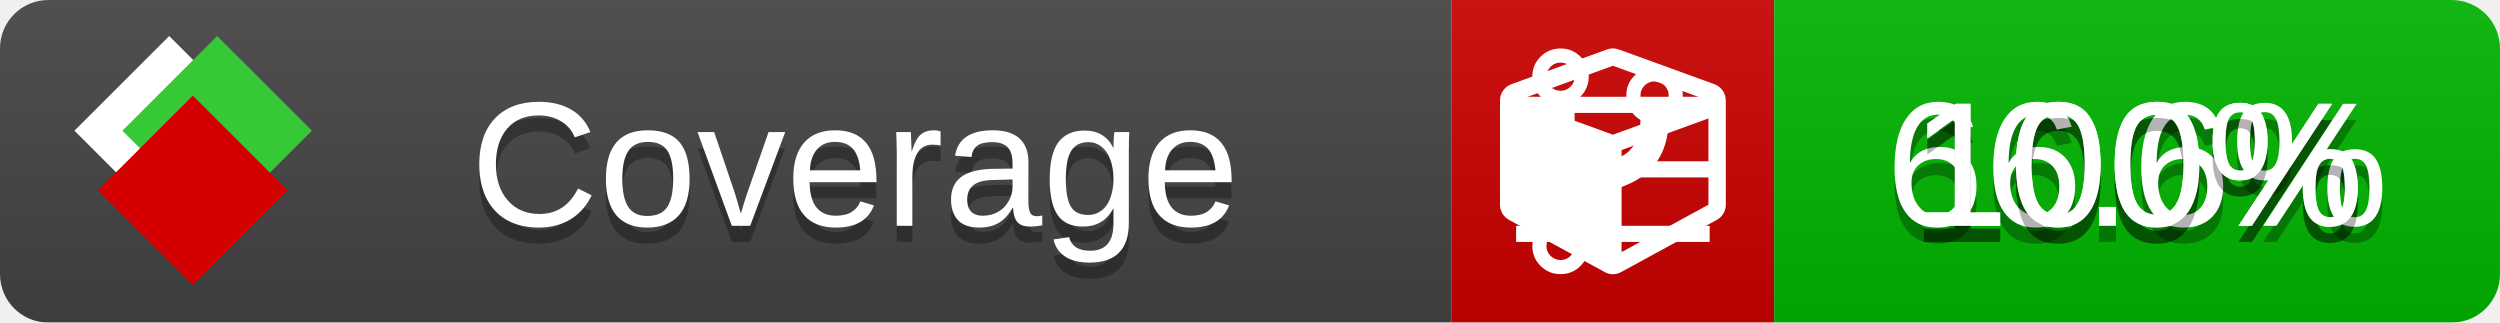
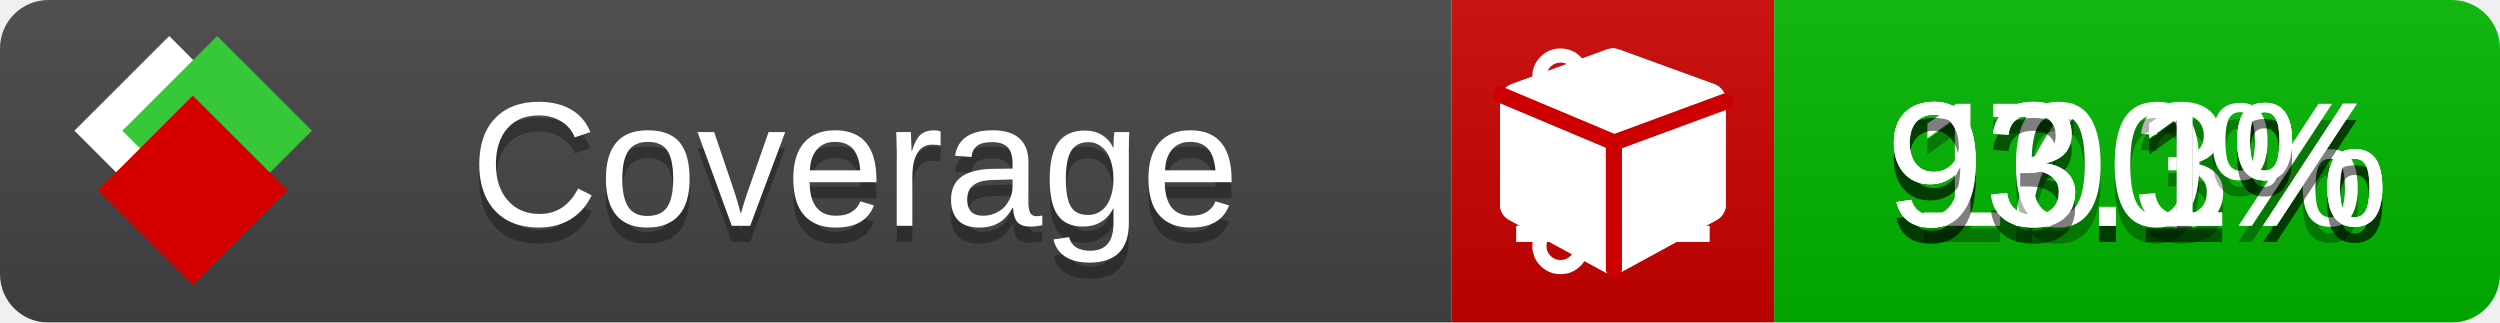
<svg xmlns="http://www.w3.org/2000/svg" xmlns:xlink="http://www.w3.org/1999/xlink" width="155" height="20">
  <style type="text/css">
          
            @keyframes fade1 {
                0% { visibility: visible; opacity: 1; }
-                27% { visibility: visible; opacity: 1; }
-                33% { visibility: hidden; opacity: 0; }
-                60% { visibility: hidden; opacity: 0; }
-                66% { visibility: hidden; opacity: 0; }
-                93% { visibility: hidden; opacity: 0; }
+                23% { visibility: visible; opacity: 1; }
+                25% { visibility: hidden; opacity: 0; }
+                48% { visibility: hidden; opacity: 0; }
+                50% { visibility: hidden; opacity: 0; }
+                73% { visibility: hidden; opacity: 0; }
+                75% { visibility: hidden; opacity: 0; }
+                98% { visibility: hidden; opacity: 0; }
              100% { visibility: visible; opacity: 1; }
            }
            @keyframes fade2 {
                0% { visibility: hidden; opacity: 0; }
-                27% { visibility: hidden; opacity: 0; }
-                33% { visibility: visible; opacity: 1; }
-                60% { visibility: visible; opacity: 1; }
-                66% { visibility: hidden; opacity: 0; }
-                93% { visibility: hidden; opacity: 0; }
+                23% { visibility: hidden; opacity: 0; }
+                25% { visibility: visible; opacity: 1; }
+                48% { visibility: visible; opacity: 1; }
+                50% { visibility: hidden; opacity: 0; }
+                73% { visibility: hidden; opacity: 0; }
+                75% { visibility: hidden; opacity: 0; }
+                98% { visibility: hidden; opacity: 0; }
              100% { visibility: hidden; opacity: 0; }
            }
            @keyframes fade3 {
                0% { visibility: hidden; opacity: 0; }
-                27% { visibility: hidden; opacity: 0; }
-                33% { visibility: hidden; opacity: 0; }
-                60% { visibility: hidden; opacity: 0; }
-                66% { visibility: visible; opacity: 1; }
-                93% { visibility: visible; opacity: 1; }
+                23% { visibility: hidden; opacity: 0; }
+                25% { visibility: hidden; opacity: 0; }
+                48% { visibility: hidden; opacity: 0; }
+                50% { visibility: visible; opacity: 1; }
+                73% { visibility: visible; opacity: 1; }
+                75% { visibility: hidden; opacity: 0; }
+                98% { visibility: hidden; opacity: 0; }
+               100% { visibility: hidden; opacity: 0; }
+             }
+             @keyframes fade4 {
+                 0% { visibility: hidden; opacity: 0; }
+                23% { visibility: hidden; opacity: 0; }
+                25% { visibility: hidden; opacity: 0; }
+                48% { visibility: hidden; opacity: 0; }
+                50% { visibility: hidden; opacity: 0; }
+                73% { visibility: hidden; opacity: 0; }
+                75% { visibility: visible; opacity: 1; }
+                98% { visibility: visible; opacity: 1; }
              100% { visibility: hidden; opacity: 0; }
            }
            .linecoverage {
                animation-duration: 15s;
                animation-name: fade1;
                animation-iteration-count: infinite;
            }
            .branchcoverage {
                animation-duration: 15s;
                animation-name: fade2;
                animation-iteration-count: infinite;
            }
            .methodcoverage {
                animation-duration: 15s;
                animation-name: fade3;
+                 animation-iteration-count: infinite;
+             }
+             .fullmethodcoverage {
+                 animation-duration: 15s;
+                 animation-name: fade4;
                animation-iteration-count: infinite;
            }
          
    </style>
  <defs>
    <linearGradient id="gradient" x2="0" y2="100%">
      <stop offset="0" stop-color="#bbb" stop-opacity=".1" />
      <stop offset="1" stop-opacity=".1" />
    </linearGradient>
    <linearGradient id="c">
      <stop offset="0" stop-color="#d40000" />
      <stop offset="1" stop-color="#ff2a2a" />
    </linearGradient>
    <linearGradient id="a">
      <stop offset="0" stop-color="#e0e0de" />
      <stop offset="1" stop-color="#fff" />
    </linearGradient>
    <linearGradient id="b">
      <stop offset="0" stop-color="#37c837" />
      <stop offset="1" stop-color="#217821" />
    </linearGradient>
    <linearGradient xlink:href="#a" id="e" x1="106.44" x2="69.96" y1="-11.96" y2="-46.84" gradientTransform="matrix(-.8426 -.00045 -.00045 -.8426 -94.27 -75.82)" gradientUnits="userSpaceOnUse" />
    <linearGradient xlink:href="#b" id="f" x1="56.19" x2="77.97" y1="-23.45" y2="10.62" gradientTransform="matrix(.8426 .00045 .00045 .8426 94.27 75.82)" gradientUnits="userSpaceOnUse" />
    <linearGradient xlink:href="#c" id="g" x1="79.98" x2="132.9" y1="10.79" y2="10.79" gradientTransform="matrix(.8426 .00045 .00045 .8426 94.27 75.82)" gradientUnits="userSpaceOnUse" />
    <mask id="mask">
      <rect width="155" height="20" rx="3" fill="#fff" />
    </mask>
    <g id="icon" transform="matrix(.04486 0 0 .04481 -.48 -.63)">
      <rect width="52.92" height="52.92" x="-109.72" y="-27.13" fill="url(#e)" transform="rotate(-135)" />
      <rect width="52.92" height="52.92" x="70.19" y="-39.18" fill="url(#f)" transform="rotate(45)" />
      <rect width="52.92" height="52.92" x="80.05" y="-15.74" fill="url(#g)" transform="rotate(45)" />
    </g>
  </defs>
  <g mask="url(#mask)">
    <rect x="0" y="0" width="90" height="20" fill="#444" />
    <rect x="90" y="0" width="20" height="20" fill="#c00" />
    <rect x="110" y="0" width="45" height="20" fill="#00B600" />
    <rect x="0" y="0" width="155" height="20" fill="url(#gradient)" />
  </g>
  <g>
    <path class="linecoverage" stroke="#fff" d="M94 6.5 h12 M94 10.5 h12 M94 14.5 h12" />
    <path class="branchcoverage" fill="#fff" d="m 97.628,15.247 q 0,-0.364 -0.255,-0.619 -0.255,-0.255 -0.619,-0.255 -0.364,0 -0.619,0.255 -0.255,0.255 -0.255,0.619 0,0.364 0.255,0.619 0.255,0.255 0.619,0.255 0.364,0 0.619,-0.255 0.255,-0.255 0.255,-0.619 z m 0,-10.493 q 0,-0.364 -0.255,-0.619 -0.255,-0.255 -0.619,-0.255 -0.364,0 -0.619,0.255 -0.255,0.255 -0.255,0.619 0,0.364 0.255,0.619 0.255,0.255 0.619,0.255 0.364,0 0.619,-0.255 0.255,-0.255 0.255,-0.619 z m 5.83,1.166 q 0,-0.364 -0.255,-0.619 -0.255,-0.255 -0.619,-0.255 -0.364,0 -0.619,0.255 -0.255,0.255 -0.255,0.619 0,0.364 0.255,0.619 0.255,0.255 0.619,0.255 0.364,0 0.619,-0.255 0.255,-0.255 0.255,-0.619 z m 0.874,0 q 0,0.474 -0.237,0.879 -0.237,0.405 -0.638,0.633 -0.018,2.614 -2.059,3.771 -0.619,0.346 -1.849,0.738 -1.166,0.364 -1.544,0.647 -0.378,0.282 -0.378,0.911 l 0,0.237 q 0.401,0.228 0.638,0.633 0.237,0.405 0.237,0.879 0,0.729 -0.51,1.239 -0.51,0.51 -1.239,0.51 -0.729,0 -1.239,-0.51 -0.51,-0.51 -0.51,-1.239 0,-0.474 0.237,-0.879 0.237,-0.405 0.638,-0.633 l 0,-7.469 q -0.401,-0.228 -0.638,-0.633 -0.237,-0.405 -0.237,-0.879 0,-0.729 0.51,-1.239 0.51,-0.51 1.239,-0.51 0.729,0 1.239,0.51 0.51,0.51 0.51,1.239 0,0.474 -0.237,0.879 -0.237,0.405 -0.638,0.633 l 0,4.527 q 0.492,-0.237 1.403,-0.519 0.501,-0.155 0.797,-0.269 0.296,-0.114 0.642,-0.282 0.346,-0.169 0.537,-0.36 0.191,-0.191 0.369,-0.465 0.178,-0.273 0.255,-0.633 0.077,-0.36 0.077,-0.833 -0.401,-0.228 -0.638,-0.633 -0.237,-0.405 -0.237,-0.879 0,-0.729 0.51,-1.239 0.51,-0.51 1.239,-0.51 0.729,0 1.239,0.51 0.51,0.51 0.51,1.239 z" />
    <path class="methodcoverage" fill="#fff" d="m 100.538,15.629 5.385,-2.936 v -5.351 l -5.385,1.96 z M 100,8.351 105.873,6.214 100,4.077 94.127,6.214 Z m 7,-2.12 v 6.462 q 0,0.294 -0.151,0.547 -0.151,0.252 -0.412,0.395 l -5.923,3.231 q -0.236,0.135 -0.513,0.135 -0.278,0 -0.513,-0.135 l -5.923,-3.231 Q 93.303,13.492 93.151,13.239 93,12.987 93,12.692 v -6.462 q 0,-0.337 0.194,-0.614 0.194,-0.278 0.513,-0.395 l 5.923,-2.154 q 0.185,-0.067 0.37,-0.067 0.185,0 0.37,0.067 l 5.923,2.154 q 0.32,0.118 0.513,0.395 Q 107,5.894 107,6.231 Z" />
+     <path class="fullmethodcoverage" fill="#fff" d="m 107,6.231 v 6.462 c 0,0.196 -0.051,0.379 -0.151,0.547 -0.101,0.168 -0.238,0.3 -0.412,0.395 l -5.923,3.231 c -0.157,0.09 -0.328,0.135 -0.513,0.135 -0.185,0 -0.356,-0.045 -0.513,-0.135 l -5.923,-3.231 C 93.39,13.539 93.252,13.407 93.151,13.239 93.05,13.071 93,12.889 93,12.692 v -6.462 c 0,-0.224 0.065,-0.429 0.194,-0.614 0.129,-0.185 0.3,-0.317 0.513,-0.395 l 5.923,-2.154 c 0.123,-0.045 0.247,-0.067 0.37,-0.067 0.123,0 0.247,0.022 0.37,0.067 l 5.923,2.154 c 0.213,0.079 0.384,0.21 0.513,0.395 0.129,0.185 0.194,0.39 0.194,0.614 z" />
+     <path class="fullmethodcoverage" style="fill:none;stroke:#cc0000;stroke-width:1;stroke-linecap:round;stroke-dasharray:none;stroke-opacity:1" d="m 100.064,16.677 -0.002,-7.833 6.906,-2.547" />
+     <path class="fullmethodcoverage" style="fill:none;stroke:#cc0000;stroke-width:1;stroke-linecap:round;stroke-dasharray:none;stroke-opacity:1" d="M 99.914,8.765 93.052,5.882" />
  </g>
  <g fill="#fff" text-anchor="middle" font-family="Verdana,Arial,Geneva,sans-serif" font-size="11">
    <a xlink:href="https://github.com/danielpalme/ReportGenerator" target="_top">
      <use xlink:href="#icon" transform="translate(3,1) scale(3.5)" />
    </a>
    <text x="53" y="15" fill="#010101" fill-opacity=".3">Coverage</text>
    <text x="53" y="14" fill="#fff">Coverage</text>
-     <text class="linecoverage" x="132.5" y="15" fill="#010101" fill-opacity=".3">100%</text>
-     <text class="linecoverage" x="132.5" y="14">100%</text>
-     <text class="branchcoverage" x="132.5" y="15" fill="#010101" fill-opacity=".3">66.6%</text>
-     <text class="branchcoverage" x="132.5" y="14">66.6%</text>
-     <text class="methodcoverage" x="132.5" y="15" fill="#010101" fill-opacity=".3">100%</text>
-     <text class="methodcoverage" x="132.5" y="14">100%</text>
+     <text class="linecoverage" x="132.5" y="15" fill="#010101" fill-opacity=".3">97.3%</text>
+     <text class="linecoverage" x="132.5" y="14">97.3%</text>
+     <text class="branchcoverage" x="132.5" y="15" fill="#010101" fill-opacity=".3">100%</text>
+     <text class="branchcoverage" x="132.5" y="14">100%</text>
+     <text class="methodcoverage" x="132.5" y="15" fill="#010101" fill-opacity=".3">93.1%</text>
+     <text class="methodcoverage" x="132.5" y="14">93.1%</text>
+     <text class="fullmethodcoverage" x="132.5" y="15" fill="#010101" fill-opacity=".3">93.1%</text>
+     <text class="fullmethodcoverage" x="132.5" y="14">93.1%</text>
  </g>
  <g>
    <rect class="linecoverage" x="90" y="0" width="65" height="20" fill-opacity="0" />
    <rect class="branchcoverage" x="90" y="0" width="65" height="20" fill-opacity="0" />
    <rect class="methodcoverage" x="90" y="0" width="65" height="20" fill-opacity="0" />
+     <rect class="fullmethodcoverage" x="90" y="0" width="65" height="20" fill-opacity="0" />
  </g>
</svg>
